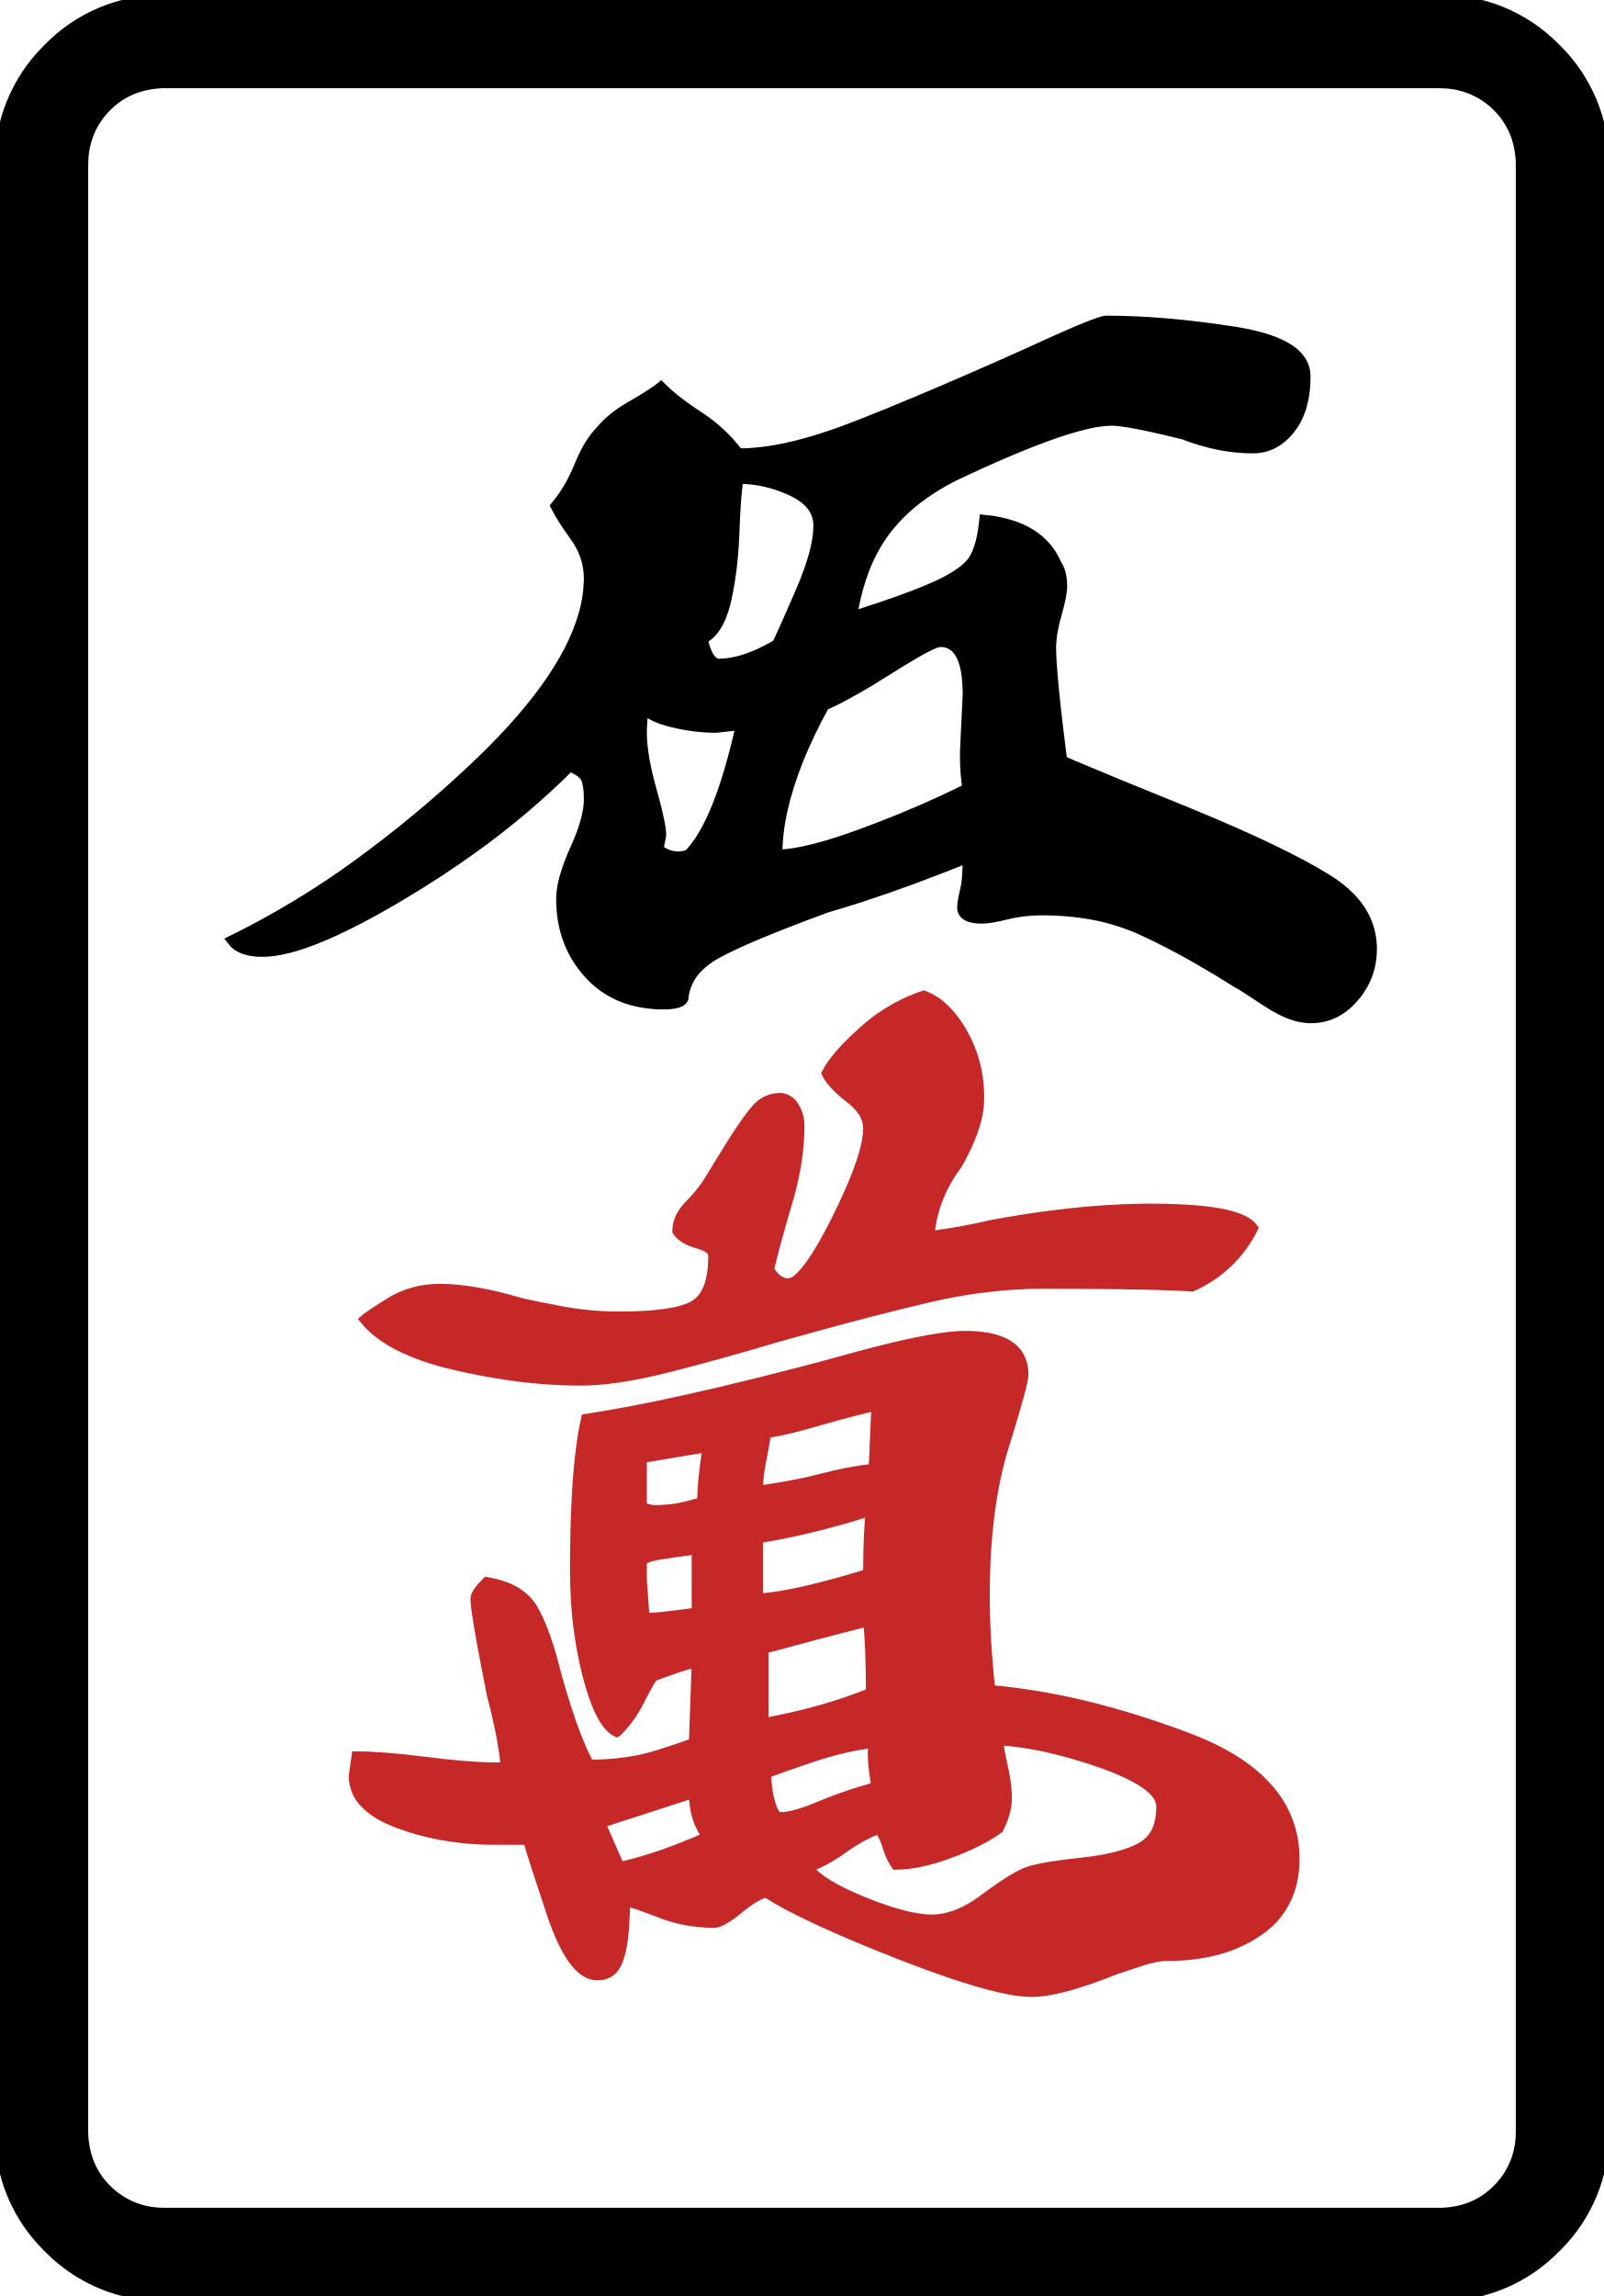
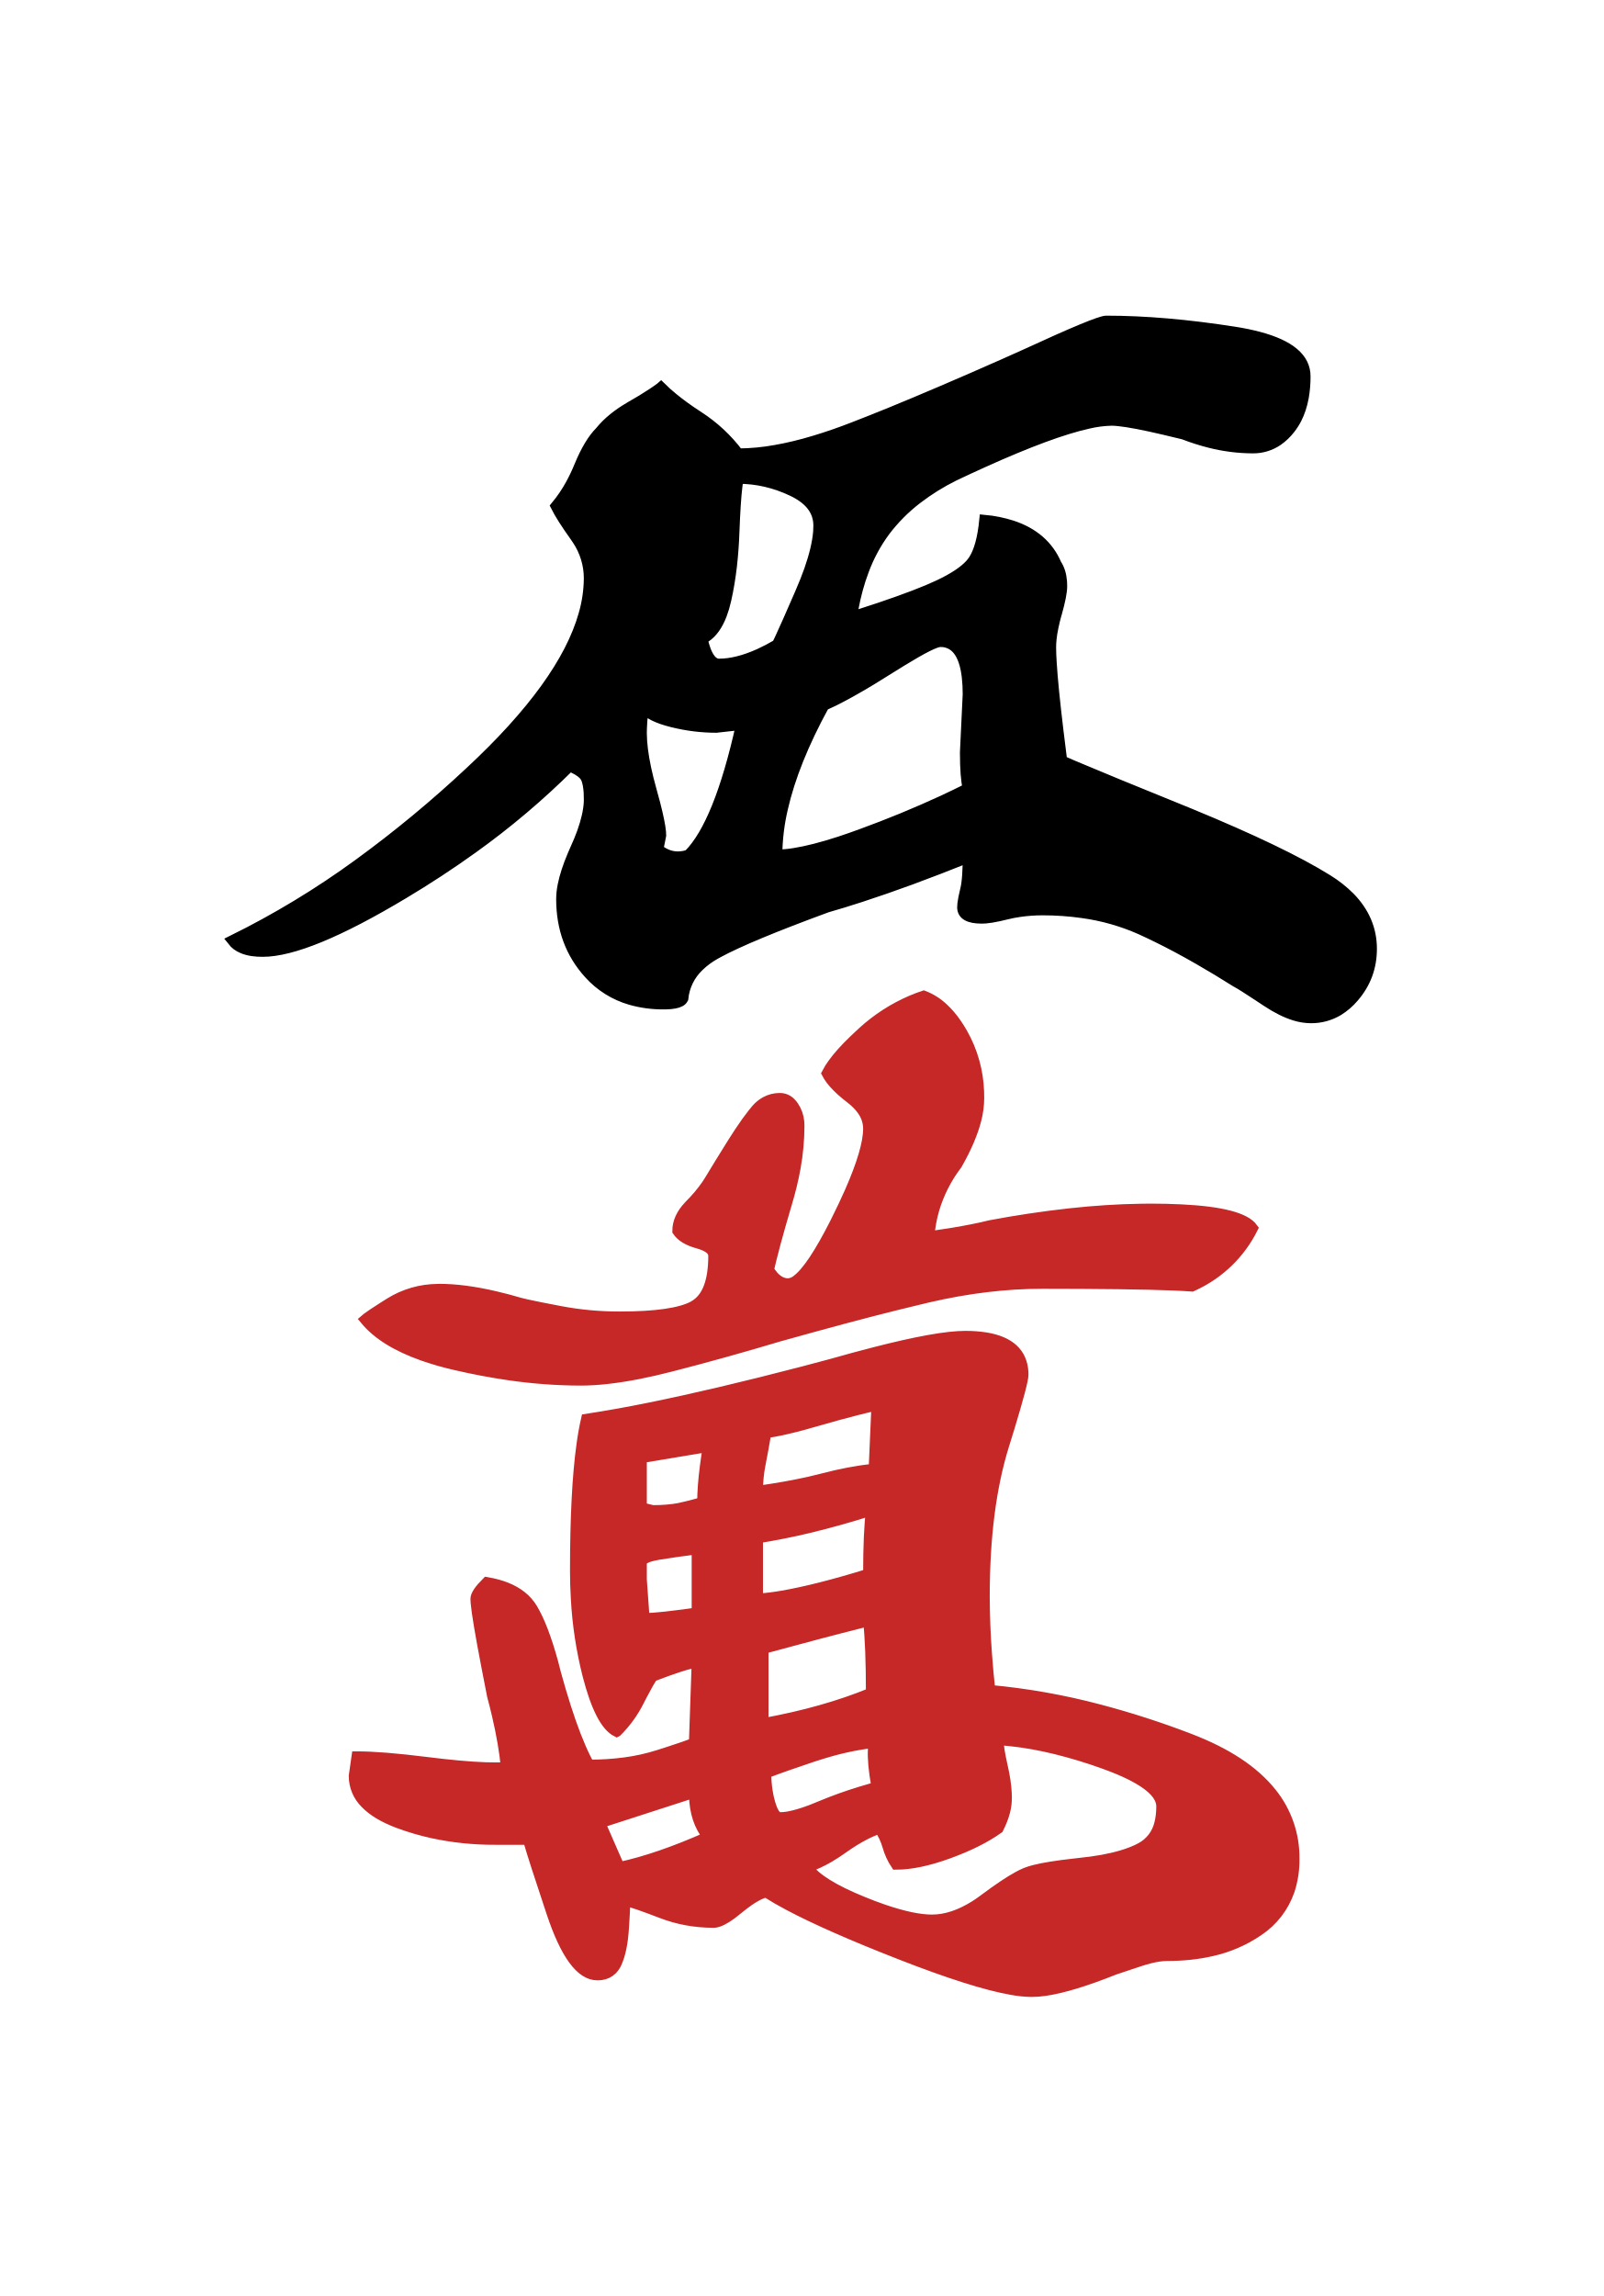
<svg xmlns="http://www.w3.org/2000/svg" width="58" height="83" viewBox="0 0 29 41.5">
  <g id="svgGroup" stroke-linecap="round" fill-rule="evenodd" font-size="9pt" stroke="#000" stroke-width="0.05mm" fill="#000" style="stroke:#000;stroke-width:0.05mm;fill:#000">
-     <path d="M 0 38.5 L 0 3 A 2.89 2.89 0 0 1 0.848 0.903 A 3.442 3.442 0 0 1 0.875 0.875 A 2.889 2.889 0 0 1 2.961 0.001 A 3.547 3.547 0 0 1 3 0 L 26 0 A 2.89 2.89 0 0 1 28.098 0.848 A 3.442 3.442 0 0 1 28.125 0.875 A 2.889 2.889 0 0 1 29 2.961 A 3.547 3.547 0 0 1 29 3 L 29 38.5 A 2.89 2.89 0 0 1 28.153 40.598 A 3.442 3.442 0 0 1 28.125 40.625 A 2.889 2.889 0 0 1 26.039 41.5 A 3.547 3.547 0 0 1 26 41.5 L 3 41.5 A 2.89 2.89 0 0 1 0.903 40.653 A 3.442 3.442 0 0 1 0.875 40.625 A 2.889 2.889 0 0 1 0.001 38.539 A 3.547 3.547 0 0 1 0 38.5 Z M 3 40 L 26 40 A 1.628 1.628 0 0 0 26.542 39.914 A 1.403 1.403 0 0 0 27.075 39.575 A 1.436 1.436 0 0 0 27.498 38.602 A 1.91 1.91 0 0 0 27.5 38.5 L 27.5 3 A 1.628 1.628 0 0 0 27.414 2.459 A 1.403 1.403 0 0 0 27.075 1.925 A 1.436 1.436 0 0 0 26.102 1.503 A 1.91 1.91 0 0 0 26 1.5 L 3 1.5 A 1.628 1.628 0 0 0 2.459 1.587 A 1.403 1.403 0 0 0 1.925 1.925 A 1.436 1.436 0 0 0 1.503 2.899 A 1.91 1.91 0 0 0 1.5 3 L 1.5 38.5 A 1.628 1.628 0 0 0 1.587 39.042 A 1.403 1.403 0 0 0 1.925 39.575 A 1.436 1.436 0 0 0 2.899 39.998 A 1.91 1.91 0 0 0 3 40 Z M 23.412 18.355 A 1.002 1.002 0 0 0 23.7 18.4 A 0.944 0.944 0 0 0 24.197 18.265 A 1.168 1.168 0 0 0 24.475 18.025 Q 24.8 17.65 24.8 17.15 Q 24.8 16.622 24.403 16.217 A 2.184 2.184 0 0 0 24 15.9 Q 23.2 15.4 21.5 14.7 Q 19.997 14.091 19.418 13.845 A 15.441 15.441 0 0 1 19.2 13.75 A 62.836 62.836 0 0 1 19.134 13.218 Q 19.036 12.406 19.01 11.969 A 4.617 4.617 0 0 1 19 11.7 A 1.478 1.478 0 0 1 19.008 11.552 Q 19.018 11.452 19.042 11.339 A 3.198 3.198 0 0 1 19.1 11.1 A 6.337 6.337 0 0 0 19.104 11.089 Q 19.2 10.748 19.2 10.6 A 1.131 1.131 0 0 0 19.198 10.52 Q 19.184 10.325 19.1 10.2 Q 18.882 9.692 18.295 9.5 A 2.346 2.346 0 0 0 17.8 9.4 Q 17.75 9.9 17.6 10.125 A 0.646 0.646 0 0 1 17.539 10.203 Q 17.369 10.389 16.975 10.575 Q 16.619 10.744 15.911 10.983 A 30.555 30.555 0 0 1 15.4 11.15 A 5.09 5.09 0 0 1 15.425 11.009 Q 15.495 10.631 15.616 10.312 A 2.872 2.872 0 0 1 16 9.6 A 3.064 3.064 0 0 1 16.577 9.019 A 4.039 4.039 0 0 1 17.25 8.6 A 29.15 29.15 0 0 1 17.77 8.359 Q 18.996 7.805 19.675 7.655 A 2.035 2.035 0 0 1 20.1 7.6 A 1.24 1.24 0 0 1 20.223 7.608 Q 20.493 7.635 21.05 7.766 A 23.668 23.668 0 0 1 21.4 7.85 A 4.067 4.067 0 0 0 21.861 7.998 A 3.207 3.207 0 0 0 22.65 8.1 A 0.784 0.784 0 0 0 23.104 7.962 A 1.008 1.008 0 0 0 23.325 7.75 A 1.11 1.11 0 0 0 23.44 7.571 Q 23.528 7.4 23.568 7.183 A 2.119 2.119 0 0 0 23.6 6.8 Q 23.6 6.313 22.759 6.09 A 4.285 4.285 0 0 0 22.325 6 Q 21.05 5.8 20 5.8 A 0.08 0.08 0 0 0 19.999 5.8 Q 19.843 5.804 18.55 6.4 A 122.571 122.571 0 0 1 18.157 6.576 Q 16.978 7.098 16.08 7.465 A 40.322 40.322 0 0 1 15.425 7.725 A 9.38 9.38 0 0 1 14.732 7.965 Q 14.357 8.078 14.025 8.136 A 3.895 3.895 0 0 1 13.35 8.2 Q 13.05 7.8 12.625 7.525 Q 12.36 7.354 12.163 7.191 A 2.938 2.938 0 0 1 11.95 7 A 2.54 2.54 0 0 1 11.942 7.007 Q 11.806 7.108 11.605 7.23 A 8.696 8.696 0 0 1 11.4 7.35 A 2.718 2.718 0 0 0 11.374 7.366 Q 11.22 7.456 11.097 7.556 A 1.607 1.607 0 0 0 10.85 7.8 Q 10.65 8 10.475 8.425 A 3.227 3.227 0 0 1 10.321 8.75 A 2.51 2.51 0 0 1 10.05 9.15 Q 10.15 9.35 10.4 9.7 A 1.548 1.548 0 0 1 10.438 9.756 A 1.251 1.251 0 0 1 10.65 10.45 A 2.407 2.407 0 0 1 10.554 11.107 Q 10.196 12.374 8.5 13.95 A 21.261 21.261 0 0 1 6.485 15.617 A 15.571 15.571 0 0 1 4.2 17 A 0.437 0.437 0 0 0 4.386 17.14 Q 4.462 17.172 4.558 17.187 A 1.248 1.248 0 0 0 4.75 17.2 Q 5.55 17.2 7.3 16.15 A 17.783 17.783 0 0 0 8.543 15.335 A 14.269 14.269 0 0 0 10.3 13.85 Q 10.468 13.918 10.546 13.996 A 0.242 0.242 0 0 1 10.6 14.075 Q 10.636 14.165 10.647 14.32 A 2.009 2.009 0 0 1 10.65 14.45 A 1.045 1.045 0 0 1 10.649 14.503 Q 10.637 14.733 10.527 15.042 A 4.057 4.057 0 0 1 10.4 15.35 A 4.711 4.711 0 0 0 10.355 15.453 Q 10.225 15.759 10.177 15.999 A 1.304 1.304 0 0 0 10.15 16.25 Q 10.15 17.05 10.65 17.6 A 1.609 1.609 0 0 0 11.401 18.07 A 2.118 2.118 0 0 0 12 18.15 A 1.653 1.653 0 0 0 12.039 18.15 Q 12.219 18.146 12.298 18.102 A 0.123 0.123 0 0 0 12.35 18.05 A 0.929 0.929 0 0 1 12.638 17.463 A 1.41 1.41 0 0 1 12.925 17.25 A 3.124 3.124 0 0 1 12.987 17.216 Q 13.534 16.92 14.95 16.4 A 17.488 17.488 0 0 0 15.566 16.211 Q 15.984 16.075 16.46 15.901 A 38.869 38.869 0 0 0 17.5 15.5 A 5.624 5.624 0 0 1 17.499 15.63 Q 17.494 15.831 17.475 15.972 A 1.248 1.248 0 0 1 17.45 16.1 Q 17.415 16.244 17.404 16.336 A 0.595 0.595 0 0 0 17.4 16.4 Q 17.4 16.6 17.75 16.6 A 0.811 0.811 0 0 0 17.82 16.597 Q 17.918 16.589 18.06 16.558 A 4.277 4.277 0 0 0 18.2 16.525 A 2.39 2.39 0 0 1 18.432 16.48 A 2.872 2.872 0 0 1 18.85 16.45 A 5.061 5.061 0 0 1 19.569 16.5 A 3.897 3.897 0 0 1 20.625 16.8 A 10.149 10.149 0 0 1 20.935 16.947 Q 21.283 17.118 21.663 17.336 A 18.537 18.537 0 0 1 22.35 17.75 A 0.526 0.526 0 0 1 22.365 17.758 Q 22.457 17.807 22.744 17.997 A 33.383 33.383 0 0 1 22.9 18.1 Q 23.175 18.283 23.412 18.355 Z M 17.45 13.6 L 17.5 12.55 A 2.703 2.703 0 0 0 17.483 12.231 Q 17.445 11.908 17.319 11.75 A 0.387 0.387 0 0 0 17 11.6 Q 16.872 11.6 16.305 11.948 A 16.199 16.199 0 0 0 16.1 12.075 A 18.428 18.428 0 0 1 15.744 12.296 Q 15.357 12.529 15.068 12.672 A 4.574 4.574 0 0 1 14.9 12.75 Q 14.343 13.768 14.151 14.613 A 3.791 3.791 0 0 0 14.05 15.45 A 2.012 2.012 0 0 0 14.363 15.422 Q 14.7 15.369 15.18 15.213 A 11.587 11.587 0 0 0 15.575 15.075 A 19.14 19.14 0 0 0 17.043 14.471 A 16.957 16.957 0 0 0 17.5 14.25 Q 17.45 14.05 17.45 13.6 Z M 13.729 11.818 A 3.533 3.533 0 0 0 14.05 11.65 A 4.309 4.309 0 0 0 14.096 11.556 Q 14.207 11.319 14.456 10.745 A 106.008 106.008 0 0 0 14.475 10.7 A 6.019 6.019 0 0 0 14.633 10.302 Q 14.772 9.904 14.796 9.613 A 1.405 1.405 0 0 0 14.8 9.5 Q 14.8 9.118 14.367 8.896 A 1.461 1.461 0 0 0 14.325 8.875 Q 13.85 8.65 13.35 8.65 A 1.987 1.987 0 0 0 13.328 8.792 Q 13.295 9.065 13.275 9.6 A 7.991 7.991 0 0 1 13.228 10.243 Q 13.191 10.557 13.129 10.833 A 4.879 4.879 0 0 1 13.125 10.85 A 1.92 1.92 0 0 1 13.049 11.107 Q 12.94 11.395 12.758 11.517 A 0.525 0.525 0 0 1 12.7 11.55 A 1.67 1.67 0 0 0 12.741 11.703 Q 12.831 11.98 12.979 11.999 A 0.172 0.172 0 0 0 13 12 Q 13.325 12 13.729 11.818 Z M 13.4 13.1 L 12.95 13.15 Q 12.55 13.15 12.15 13.05 Q 11.75 12.95 11.65 12.8 A 0.744 0.744 0 0 0 11.625 12.903 Q 11.606 13.009 11.602 13.16 A 3.193 3.193 0 0 0 11.6 13.25 A 2.424 2.424 0 0 0 11.621 13.551 Q 11.66 13.865 11.775 14.275 A 12.27 12.27 0 0 1 11.844 14.529 Q 11.931 14.868 11.947 15.035 A 0.699 0.699 0 0 1 11.95 15.1 L 11.9 15.35 A 0.641 0.641 0 0 0 12.056 15.444 Q 12.216 15.51 12.395 15.467 A 0.7 0.7 0 0 0 12.45 15.45 Q 13 14.9 13.4 13.1 Z" stroke="#000" fill="#000" style="stroke:#000;fill:#000" />
+     <path d="M 23.412 18.355 A 1.002 1.002 0 0 0 23.7 18.4 A 0.944 0.944 0 0 0 24.197 18.265 A 1.168 1.168 0 0 0 24.475 18.025 Q 24.8 17.65 24.8 17.15 Q 24.8 16.622 24.403 16.217 A 2.184 2.184 0 0 0 24 15.9 Q 23.2 15.4 21.5 14.7 Q 19.997 14.091 19.418 13.845 A 15.441 15.441 0 0 1 19.2 13.75 A 62.836 62.836 0 0 1 19.134 13.218 Q 19.036 12.406 19.01 11.969 A 4.617 4.617 0 0 1 19 11.7 A 1.478 1.478 0 0 1 19.008 11.552 Q 19.018 11.452 19.042 11.339 A 3.198 3.198 0 0 1 19.1 11.1 A 6.337 6.337 0 0 0 19.104 11.089 Q 19.2 10.748 19.2 10.6 A 1.131 1.131 0 0 0 19.198 10.52 Q 19.184 10.325 19.1 10.2 Q 18.882 9.692 18.295 9.5 A 2.346 2.346 0 0 0 17.8 9.4 Q 17.75 9.9 17.6 10.125 A 0.646 0.646 0 0 1 17.539 10.203 Q 17.369 10.389 16.975 10.575 Q 16.619 10.744 15.911 10.983 A 30.555 30.555 0 0 1 15.4 11.15 A 5.09 5.09 0 0 1 15.425 11.009 Q 15.495 10.631 15.616 10.312 A 2.872 2.872 0 0 1 16 9.6 A 3.064 3.064 0 0 1 16.577 9.019 A 4.039 4.039 0 0 1 17.25 8.6 A 29.15 29.15 0 0 1 17.77 8.359 Q 18.996 7.805 19.675 7.655 A 2.035 2.035 0 0 1 20.1 7.6 A 1.24 1.24 0 0 1 20.223 7.608 Q 20.493 7.635 21.05 7.766 A 23.668 23.668 0 0 1 21.4 7.85 A 4.067 4.067 0 0 0 21.861 7.998 A 3.207 3.207 0 0 0 22.65 8.1 A 0.784 0.784 0 0 0 23.104 7.962 A 1.008 1.008 0 0 0 23.325 7.75 A 1.11 1.11 0 0 0 23.44 7.571 Q 23.528 7.4 23.568 7.183 A 2.119 2.119 0 0 0 23.6 6.8 Q 23.6 6.313 22.759 6.09 A 4.285 4.285 0 0 0 22.325 6 Q 21.05 5.8 20 5.8 A 0.08 0.08 0 0 0 19.999 5.8 Q 19.843 5.804 18.55 6.4 A 122.571 122.571 0 0 1 18.157 6.576 Q 16.978 7.098 16.08 7.465 A 40.322 40.322 0 0 1 15.425 7.725 A 9.38 9.38 0 0 1 14.732 7.965 Q 14.357 8.078 14.025 8.136 A 3.895 3.895 0 0 1 13.35 8.2 Q 13.05 7.8 12.625 7.525 Q 12.36 7.354 12.163 7.191 A 2.938 2.938 0 0 1 11.95 7 A 2.54 2.54 0 0 1 11.942 7.007 Q 11.806 7.108 11.605 7.23 A 8.696 8.696 0 0 1 11.4 7.35 A 2.718 2.718 0 0 0 11.374 7.366 Q 11.22 7.456 11.097 7.556 A 1.607 1.607 0 0 0 10.85 7.8 Q 10.65 8 10.475 8.425 A 3.227 3.227 0 0 1 10.321 8.75 A 2.51 2.51 0 0 1 10.05 9.15 Q 10.15 9.35 10.4 9.7 A 1.548 1.548 0 0 1 10.438 9.756 A 1.251 1.251 0 0 1 10.65 10.45 A 2.407 2.407 0 0 1 10.554 11.107 Q 10.196 12.374 8.5 13.95 A 21.261 21.261 0 0 1 6.485 15.617 A 15.571 15.571 0 0 1 4.2 17 A 0.437 0.437 0 0 0 4.386 17.14 Q 4.462 17.172 4.558 17.187 A 1.248 1.248 0 0 0 4.75 17.2 Q 5.55 17.2 7.3 16.15 A 17.783 17.783 0 0 0 8.543 15.335 A 14.269 14.269 0 0 0 10.3 13.85 Q 10.468 13.918 10.546 13.996 A 0.242 0.242 0 0 1 10.6 14.075 Q 10.636 14.165 10.647 14.32 A 2.009 2.009 0 0 1 10.65 14.45 A 1.045 1.045 0 0 1 10.649 14.503 Q 10.637 14.733 10.527 15.042 A 4.057 4.057 0 0 1 10.4 15.35 A 4.711 4.711 0 0 0 10.355 15.453 Q 10.225 15.759 10.177 15.999 A 1.304 1.304 0 0 0 10.15 16.25 Q 10.15 17.05 10.65 17.6 A 1.609 1.609 0 0 0 11.401 18.07 A 2.118 2.118 0 0 0 12 18.15 A 1.653 1.653 0 0 0 12.039 18.15 Q 12.219 18.146 12.298 18.102 A 0.123 0.123 0 0 0 12.35 18.05 A 0.929 0.929 0 0 1 12.638 17.463 A 1.41 1.41 0 0 1 12.925 17.25 A 3.124 3.124 0 0 1 12.987 17.216 Q 13.534 16.92 14.95 16.4 A 17.488 17.488 0 0 0 15.566 16.211 Q 15.984 16.075 16.46 15.901 A 38.869 38.869 0 0 0 17.5 15.5 A 5.624 5.624 0 0 1 17.499 15.63 Q 17.494 15.831 17.475 15.972 A 1.248 1.248 0 0 1 17.45 16.1 Q 17.415 16.244 17.404 16.336 A 0.595 0.595 0 0 0 17.4 16.4 Q 17.4 16.6 17.75 16.6 A 0.811 0.811 0 0 0 17.82 16.597 Q 17.918 16.589 18.06 16.558 A 4.277 4.277 0 0 0 18.2 16.525 A 2.39 2.39 0 0 1 18.432 16.48 A 2.872 2.872 0 0 1 18.85 16.45 A 5.061 5.061 0 0 1 19.569 16.5 A 3.897 3.897 0 0 1 20.625 16.8 A 10.149 10.149 0 0 1 20.935 16.947 Q 21.283 17.118 21.663 17.336 A 18.537 18.537 0 0 1 22.35 17.75 A 0.526 0.526 0 0 1 22.365 17.758 Q 22.457 17.807 22.744 17.997 A 33.383 33.383 0 0 1 22.9 18.1 Q 23.175 18.283 23.412 18.355 Z M 17.45 13.6 L 17.5 12.55 A 2.703 2.703 0 0 0 17.483 12.231 Q 17.445 11.908 17.319 11.75 A 0.387 0.387 0 0 0 17 11.6 Q 16.872 11.6 16.305 11.948 A 16.199 16.199 0 0 0 16.1 12.075 A 18.428 18.428 0 0 1 15.744 12.296 Q 15.357 12.529 15.068 12.672 A 4.574 4.574 0 0 1 14.9 12.75 Q 14.343 13.768 14.151 14.613 A 3.791 3.791 0 0 0 14.05 15.45 A 2.012 2.012 0 0 0 14.363 15.422 Q 14.7 15.369 15.18 15.213 A 11.587 11.587 0 0 0 15.575 15.075 A 19.14 19.14 0 0 0 17.043 14.471 A 16.957 16.957 0 0 0 17.5 14.25 Q 17.45 14.05 17.45 13.6 Z M 13.729 11.818 A 3.533 3.533 0 0 0 14.05 11.65 A 4.309 4.309 0 0 0 14.096 11.556 Q 14.207 11.319 14.456 10.745 A 106.008 106.008 0 0 0 14.475 10.7 A 6.019 6.019 0 0 0 14.633 10.302 Q 14.772 9.904 14.796 9.613 A 1.405 1.405 0 0 0 14.8 9.5 Q 14.8 9.118 14.367 8.896 A 1.461 1.461 0 0 0 14.325 8.875 Q 13.85 8.65 13.35 8.65 A 1.987 1.987 0 0 0 13.328 8.792 Q 13.295 9.065 13.275 9.6 A 7.991 7.991 0 0 1 13.228 10.243 Q 13.191 10.557 13.129 10.833 A 4.879 4.879 0 0 1 13.125 10.85 A 1.92 1.92 0 0 1 13.049 11.107 Q 12.94 11.395 12.758 11.517 A 0.525 0.525 0 0 1 12.7 11.55 A 1.67 1.67 0 0 0 12.741 11.703 Q 12.831 11.98 12.979 11.999 A 0.172 0.172 0 0 0 13 12 Q 13.325 12 13.729 11.818 Z M 13.4 13.1 L 12.95 13.15 Q 12.55 13.15 12.15 13.05 Q 11.75 12.95 11.65 12.8 A 0.744 0.744 0 0 0 11.625 12.903 Q 11.606 13.009 11.602 13.16 A 3.193 3.193 0 0 0 11.6 13.25 A 2.424 2.424 0 0 0 11.621 13.551 Q 11.66 13.865 11.775 14.275 A 12.27 12.27 0 0 1 11.844 14.529 Q 11.931 14.868 11.947 15.035 A 0.699 0.699 0 0 1 11.95 15.1 L 11.9 15.35 A 0.641 0.641 0 0 0 12.056 15.444 Q 12.216 15.51 12.395 15.467 A 0.7 0.7 0 0 0 12.45 15.45 Q 13 14.9 13.4 13.1 Z" stroke="#000" fill="#000" style="stroke:#000;fill:#000" />
    <path d="M 9.55 33.25 L 8.95 33.25 A 5.266 5.266 0 0 1 7.822 33.133 A 4.52 4.52 0 0 1 7.2 32.95 Q 6.807 32.803 6.607 32.595 A 0.693 0.693 0 0 1 6.4 32.1 L 6.45 31.75 Q 6.9 31.75 7.7 31.85 Q 8.36 31.933 8.781 31.947 A 4.936 4.936 0 0 0 8.95 31.95 L 9.15 31.95 Q 9.112 31.529 8.986 30.991 A 11.594 11.594 0 0 0 8.9 30.65 A 74.505 74.505 0 0 1 8.799 30.132 Q 8.627 29.242 8.604 28.97 A 0.854 0.854 0 0 1 8.6 28.9 Q 8.6 28.8 8.8 28.6 Q 9.196 28.666 9.429 28.852 A 0.832 0.832 0 0 1 9.625 29.075 Q 9.821 29.402 9.998 30.049 A 9.684 9.684 0 0 1 10.05 30.25 A 14.485 14.485 0 0 0 10.229 30.855 Q 10.409 31.419 10.589 31.783 A 3.346 3.346 0 0 0 10.65 31.9 A 4.793 4.793 0 0 0 11.303 31.858 A 3.574 3.574 0 0 0 11.9 31.725 A 30.298 30.298 0 0 0 12.091 31.664 Q 12.427 31.555 12.529 31.511 A 0.463 0.463 0 0 0 12.55 31.5 L 12.6 30.05 A 0.435 0.435 0 0 0 12.519 30.061 Q 12.322 30.101 11.818 30.294 A 18.101 18.101 0 0 0 11.8 30.3 Q 11.722 30.418 11.614 30.626 A 8.587 8.587 0 0 0 11.55 30.75 A 2.11 2.11 0 0 1 11.152 31.299 A 2.247 2.247 0 0 1 11.15 31.3 Q 10.85 31.15 10.625 30.275 A 7.223 7.223 0 0 1 10.415 28.893 A 8.49 8.49 0 0 1 10.4 28.4 Q 10.4 26.939 10.519 26.099 A 5.048 5.048 0 0 1 10.6 25.65 A 23.841 23.841 0 0 0 11.744 25.445 Q 12.931 25.205 14.52 24.791 A 85.105 85.105 0 0 0 15.05 24.65 A 29.137 29.137 0 0 1 15.81 24.444 Q 16.953 24.15 17.45 24.15 A 2.33 2.33 0 0 1 17.821 24.177 Q 18.469 24.282 18.499 24.8 A 0.884 0.884 0 0 1 18.5 24.85 Q 18.5 24.978 18.247 25.812 A 50.803 50.803 0 0 1 18.15 26.125 Q 17.8 27.25 17.8 28.85 A 14.389 14.389 0 0 0 17.84 29.89 A 17.328 17.328 0 0 0 17.9 30.55 A 11.993 11.993 0 0 1 19.876 30.901 A 15.67 15.67 0 0 1 21.5 31.425 Q 22.512 31.811 22.985 32.403 A 1.863 1.863 0 0 1 23.4 33.6 A 1.765 1.765 0 0 1 23.313 34.171 A 1.434 1.434 0 0 1 22.75 34.9 A 2.429 2.429 0 0 1 21.908 35.264 Q 21.538 35.35 21.1 35.35 A 1.034 1.034 0 0 0 20.951 35.362 Q 20.797 35.385 20.6 35.45 L 20.15 35.6 Q 19.373 35.911 18.898 35.981 A 1.731 1.731 0 0 1 18.65 36 A 2.151 2.151 0 0 1 18.287 35.963 Q 17.596 35.842 16.275 35.325 Q 14.975 34.817 14.257 34.436 A 5.701 5.701 0 0 1 13.85 34.2 Q 13.681 34.243 13.44 34.428 A 3.007 3.007 0 0 0 13.35 34.5 A 2.496 2.496 0 0 1 13.226 34.598 Q 13.037 34.737 12.923 34.749 A 0.201 0.201 0 0 1 12.9 34.75 Q 12.4 34.75 11.95 34.575 A 14.371 14.371 0 0 0 11.741 34.496 Q 11.55 34.425 11.42 34.385 A 2.242 2.242 0 0 0 11.3 34.35 A 2.991 2.991 0 0 1 11.299 34.439 Q 11.295 34.578 11.279 34.817 A 26.186 26.186 0 0 1 11.275 34.875 Q 11.25 35.25 11.15 35.475 A 0.409 0.409 0 0 1 11.066 35.601 Q 10.986 35.681 10.862 35.697 A 0.497 0.497 0 0 1 10.8 35.7 Q 10.35 35.7 9.975 34.575 Q 9.641 33.573 9.565 33.305 A 1.846 1.846 0 0 1 9.55 33.25 Z M 9.201 24.854 A 9.165 9.165 0 0 0 10.5 24.95 Q 10.947 24.95 11.548 24.832 A 10.478 10.478 0 0 0 12.125 24.7 Q 13.1 24.45 14.1 24.15 A 108.546 108.546 0 0 1 14.178 24.129 Q 15.33 23.806 16.205 23.588 A 38.539 38.539 0 0 1 16.775 23.45 Q 17.85 23.2 18.85 23.2 A 138.346 138.346 0 0 1 19.554 23.202 Q 21.019 23.21 21.55 23.25 A 2.785 2.785 0 0 0 21.597 23.228 A 2.24 2.24 0 0 0 22.65 22.2 Q 22.447 21.916 21.353 21.863 A 11.414 11.414 0 0 0 20.8 21.85 A 11.53 11.53 0 0 0 20.626 21.852 Q 20.013 21.861 19.335 21.935 A 18.974 18.974 0 0 0 17.9 22.15 Q 17.625 22.219 17.209 22.288 A 19.208 19.208 0 0 1 16.8 22.35 A 2.34 2.34 0 0 1 16.89 21.855 A 2.525 2.525 0 0 1 17.3 21.05 A 5.151 5.151 0 0 0 17.308 21.037 Q 17.555 20.602 17.647 20.245 A 1.593 1.593 0 0 0 17.7 19.85 A 2.743 2.743 0 0 0 17.698 19.73 A 2.296 2.296 0 0 0 17.4 18.675 A 2.362 2.362 0 0 0 17.286 18.494 Q 17.176 18.336 17.053 18.223 A 1.08 1.08 0 0 0 16.7 18 A 2.964 2.964 0 0 0 16.479 18.084 A 3.151 3.151 0 0 0 15.6 18.65 A 6.386 6.386 0 0 0 15.436 18.804 Q 15.197 19.034 15.063 19.22 A 1.306 1.306 0 0 0 14.95 19.4 A 0.629 0.629 0 0 0 14.978 19.449 Q 15.054 19.573 15.21 19.714 A 2.76 2.76 0 0 0 15.375 19.85 Q 15.514 19.957 15.593 20.072 A 0.57 0.57 0 0 1 15.7 20.4 Q 15.7 20.783 15.363 21.547 A 11.639 11.639 0 0 1 15.125 22.05 A 11.89 11.89 0 0 1 15.096 22.109 Q 14.678 22.934 14.409 23.135 A 0.274 0.274 0 0 1 14.25 23.2 Q 14.103 23.2 13.982 23.064 A 0.768 0.768 0 0 1 13.9 22.95 A 8.908 8.908 0 0 1 13.939 22.783 Q 14.01 22.494 14.121 22.107 A 31.183 31.183 0 0 1 14.225 21.75 A 5.746 5.746 0 0 0 14.38 21.111 A 4.324 4.324 0 0 0 14.45 20.35 A 0.75 0.75 0 0 0 14.447 20.28 A 0.596 0.596 0 0 0 14.35 20 A 0.431 0.431 0 0 0 14.299 19.937 A 0.27 0.27 0 0 0 14.1 19.85 A 0.532 0.532 0 0 0 13.841 19.915 A 0.609 0.609 0 0 0 13.675 20.05 A 2.274 2.274 0 0 0 13.612 20.127 Q 13.504 20.262 13.371 20.463 A 8.839 8.839 0 0 0 13.25 20.65 Q 13 21.05 12.85 21.3 A 2.258 2.258 0 0 1 12.768 21.428 A 2.556 2.556 0 0 1 12.475 21.775 A 1.109 1.109 0 0 0 12.454 21.798 Q 12.25 22.013 12.25 22.25 Q 12.35 22.4 12.625 22.475 A 0.98 0.98 0 0 1 12.68 22.492 Q 12.789 22.529 12.844 22.58 A 0.161 0.161 0 0 1 12.9 22.7 Q 12.9 23.4 12.55 23.6 A 0.677 0.677 0 0 1 12.538 23.608 Q 12.182 23.8 11.2 23.8 Q 10.65 23.8 10.125 23.7 Q 9.728 23.625 9.516 23.578 A 4.723 4.723 0 0 1 9.4 23.55 A 8.01 8.01 0 0 0 8.954 23.432 Q 8.386 23.3 7.95 23.3 A 1.98 1.98 0 0 0 7.917 23.301 A 1.656 1.656 0 0 0 7.05 23.55 A 22.963 22.963 0 0 0 6.939 23.62 Q 6.708 23.767 6.632 23.825 A 0.323 0.323 0 0 0 6.6 23.85 Q 6.926 24.248 7.643 24.502 A 5.519 5.519 0 0 0 8.25 24.675 A 11.67 11.67 0 0 0 9.201 24.854 Z M 17.637 34.439 A 2.606 2.606 0 0 0 17.8 34.325 Q 18.172 34.047 18.405 33.92 A 1.397 1.397 0 0 1 18.55 33.85 A 1.24 1.24 0 0 1 18.699 33.803 Q 18.949 33.739 19.422 33.687 A 13.403 13.403 0 0 1 19.525 33.675 A 5.364 5.364 0 0 0 19.925 33.62 Q 20.316 33.549 20.568 33.429 A 1.403 1.403 0 0 0 20.625 33.4 A 0.669 0.669 0 0 0 20.964 32.96 Q 21 32.822 21 32.65 Q 21 32.285 20.123 31.94 A 5.883 5.883 0 0 0 19.95 31.875 A 8.778 8.778 0 0 0 19.1 31.617 Q 18.664 31.509 18.269 31.468 A 4.871 4.871 0 0 0 18.05 31.45 A 0.903 0.903 0 0 0 18.055 31.536 Q 18.065 31.634 18.093 31.776 A 5.316 5.316 0 0 0 18.125 31.925 Q 18.188 32.196 18.198 32.415 A 1.797 1.797 0 0 1 18.2 32.5 A 0.985 0.985 0 0 1 18.168 32.746 Q 18.13 32.891 18.05 33.05 Q 17.7 33.3 17.15 33.5 Q 16.6 33.7 16.2 33.7 Q 16.1 33.55 16.05 33.375 Q 16 33.2 15.9 33.05 A 1.93 1.93 0 0 0 15.631 33.165 Q 15.449 33.259 15.25 33.4 A 3.358 3.358 0 0 1 14.995 33.567 Q 14.788 33.688 14.6 33.75 Q 14.8 34.05 15.6 34.375 A 7.206 7.206 0 0 0 15.979 34.518 Q 16.513 34.7 16.85 34.7 Q 17.226 34.7 17.637 34.439 Z M 13.8 29.8 L 13.8 31.15 Q 14.9 30.95 15.75 30.6 Q 15.75 29.75 15.7 29.3 Q 15.3 29.4 14.825 29.525 A 106.671 106.671 0 0 0 14.332 29.657 A 133.293 133.293 0 0 0 13.8 29.8 Z M 13.7 27.8 L 13.7 28.9 A 4.585 4.585 0 0 0 14.142 28.845 Q 14.766 28.738 15.7 28.45 Q 15.7 27.7 15.75 27.3 A 15.93 15.93 0 0 1 14.624 27.616 A 12.106 12.106 0 0 1 13.7 27.8 Z M 15.8 26.55 L 15.85 25.4 A 12.657 12.657 0 0 0 15.492 25.486 Q 15.175 25.566 14.8 25.675 A 13.178 13.178 0 0 1 14.516 25.755 Q 14.207 25.838 13.981 25.879 A 3.425 3.425 0 0 1 13.85 25.9 Q 13.8 26.2 13.75 26.45 Q 13.7 26.7 13.7 26.95 A 14.764 14.764 0 0 0 14.194 26.872 Q 14.428 26.83 14.63 26.785 A 6.908 6.908 0 0 0 14.875 26.725 Q 15.35 26.6 15.8 26.55 Z M 14.1 32.85 A 0.905 0.905 0 0 0 14.259 32.835 Q 14.427 32.804 14.66 32.717 A 4.688 4.688 0 0 0 14.825 32.65 A 7.877 7.877 0 0 1 15.564 32.384 A 9.177 9.177 0 0 1 15.85 32.3 A 5.525 5.525 0 0 1 15.815 32.084 Q 15.763 31.713 15.798 31.515 A 0.66 0.66 0 0 1 15.8 31.5 Q 15.332 31.547 14.776 31.726 A 7.074 7.074 0 0 0 14.7 31.75 Q 14.148 31.935 13.892 32.034 A 4.556 4.556 0 0 0 13.85 32.05 A 2.09 2.09 0 0 0 13.876 32.381 A 1.697 1.697 0 0 0 13.925 32.6 A 1.096 1.096 0 0 0 13.954 32.685 Q 14.019 32.85 14.1 32.85 Z M 12.55 32.4 L 10.85 32.95 L 11.2 33.75 Q 11.9 33.6 12.8 33.2 Q 12.564 32.916 12.551 32.453 A 1.938 1.938 0 0 1 12.55 32.4 Z M 12.8 26.15 L 11.6 26.35 L 11.6 27.25 L 11.8 27.3 Q 12.068 27.3 12.277 27.261 A 1.705 1.705 0 0 0 12.325 27.25 Q 12.493 27.213 12.619 27.176 A 2.49 2.49 0 0 0 12.7 27.15 Q 12.7 26.879 12.747 26.514 A 9.456 9.456 0 0 1 12.8 26.15 Z M 12.6 29.15 L 12.6 28 Q 12.2 28.05 11.9 28.1 A 1.436 1.436 0 0 0 11.802 28.12 Q 11.6 28.168 11.6 28.25 L 11.6 28.55 L 11.65 29.25 A 2.208 2.208 0 0 0 11.792 29.245 Q 12.001 29.231 12.364 29.183 A 23.597 23.597 0 0 0 12.6 29.15 Z" stroke="#c62828" fill="#c62828" style="stroke:#c62828;fill:#c62828" />
  </g>
</svg>
